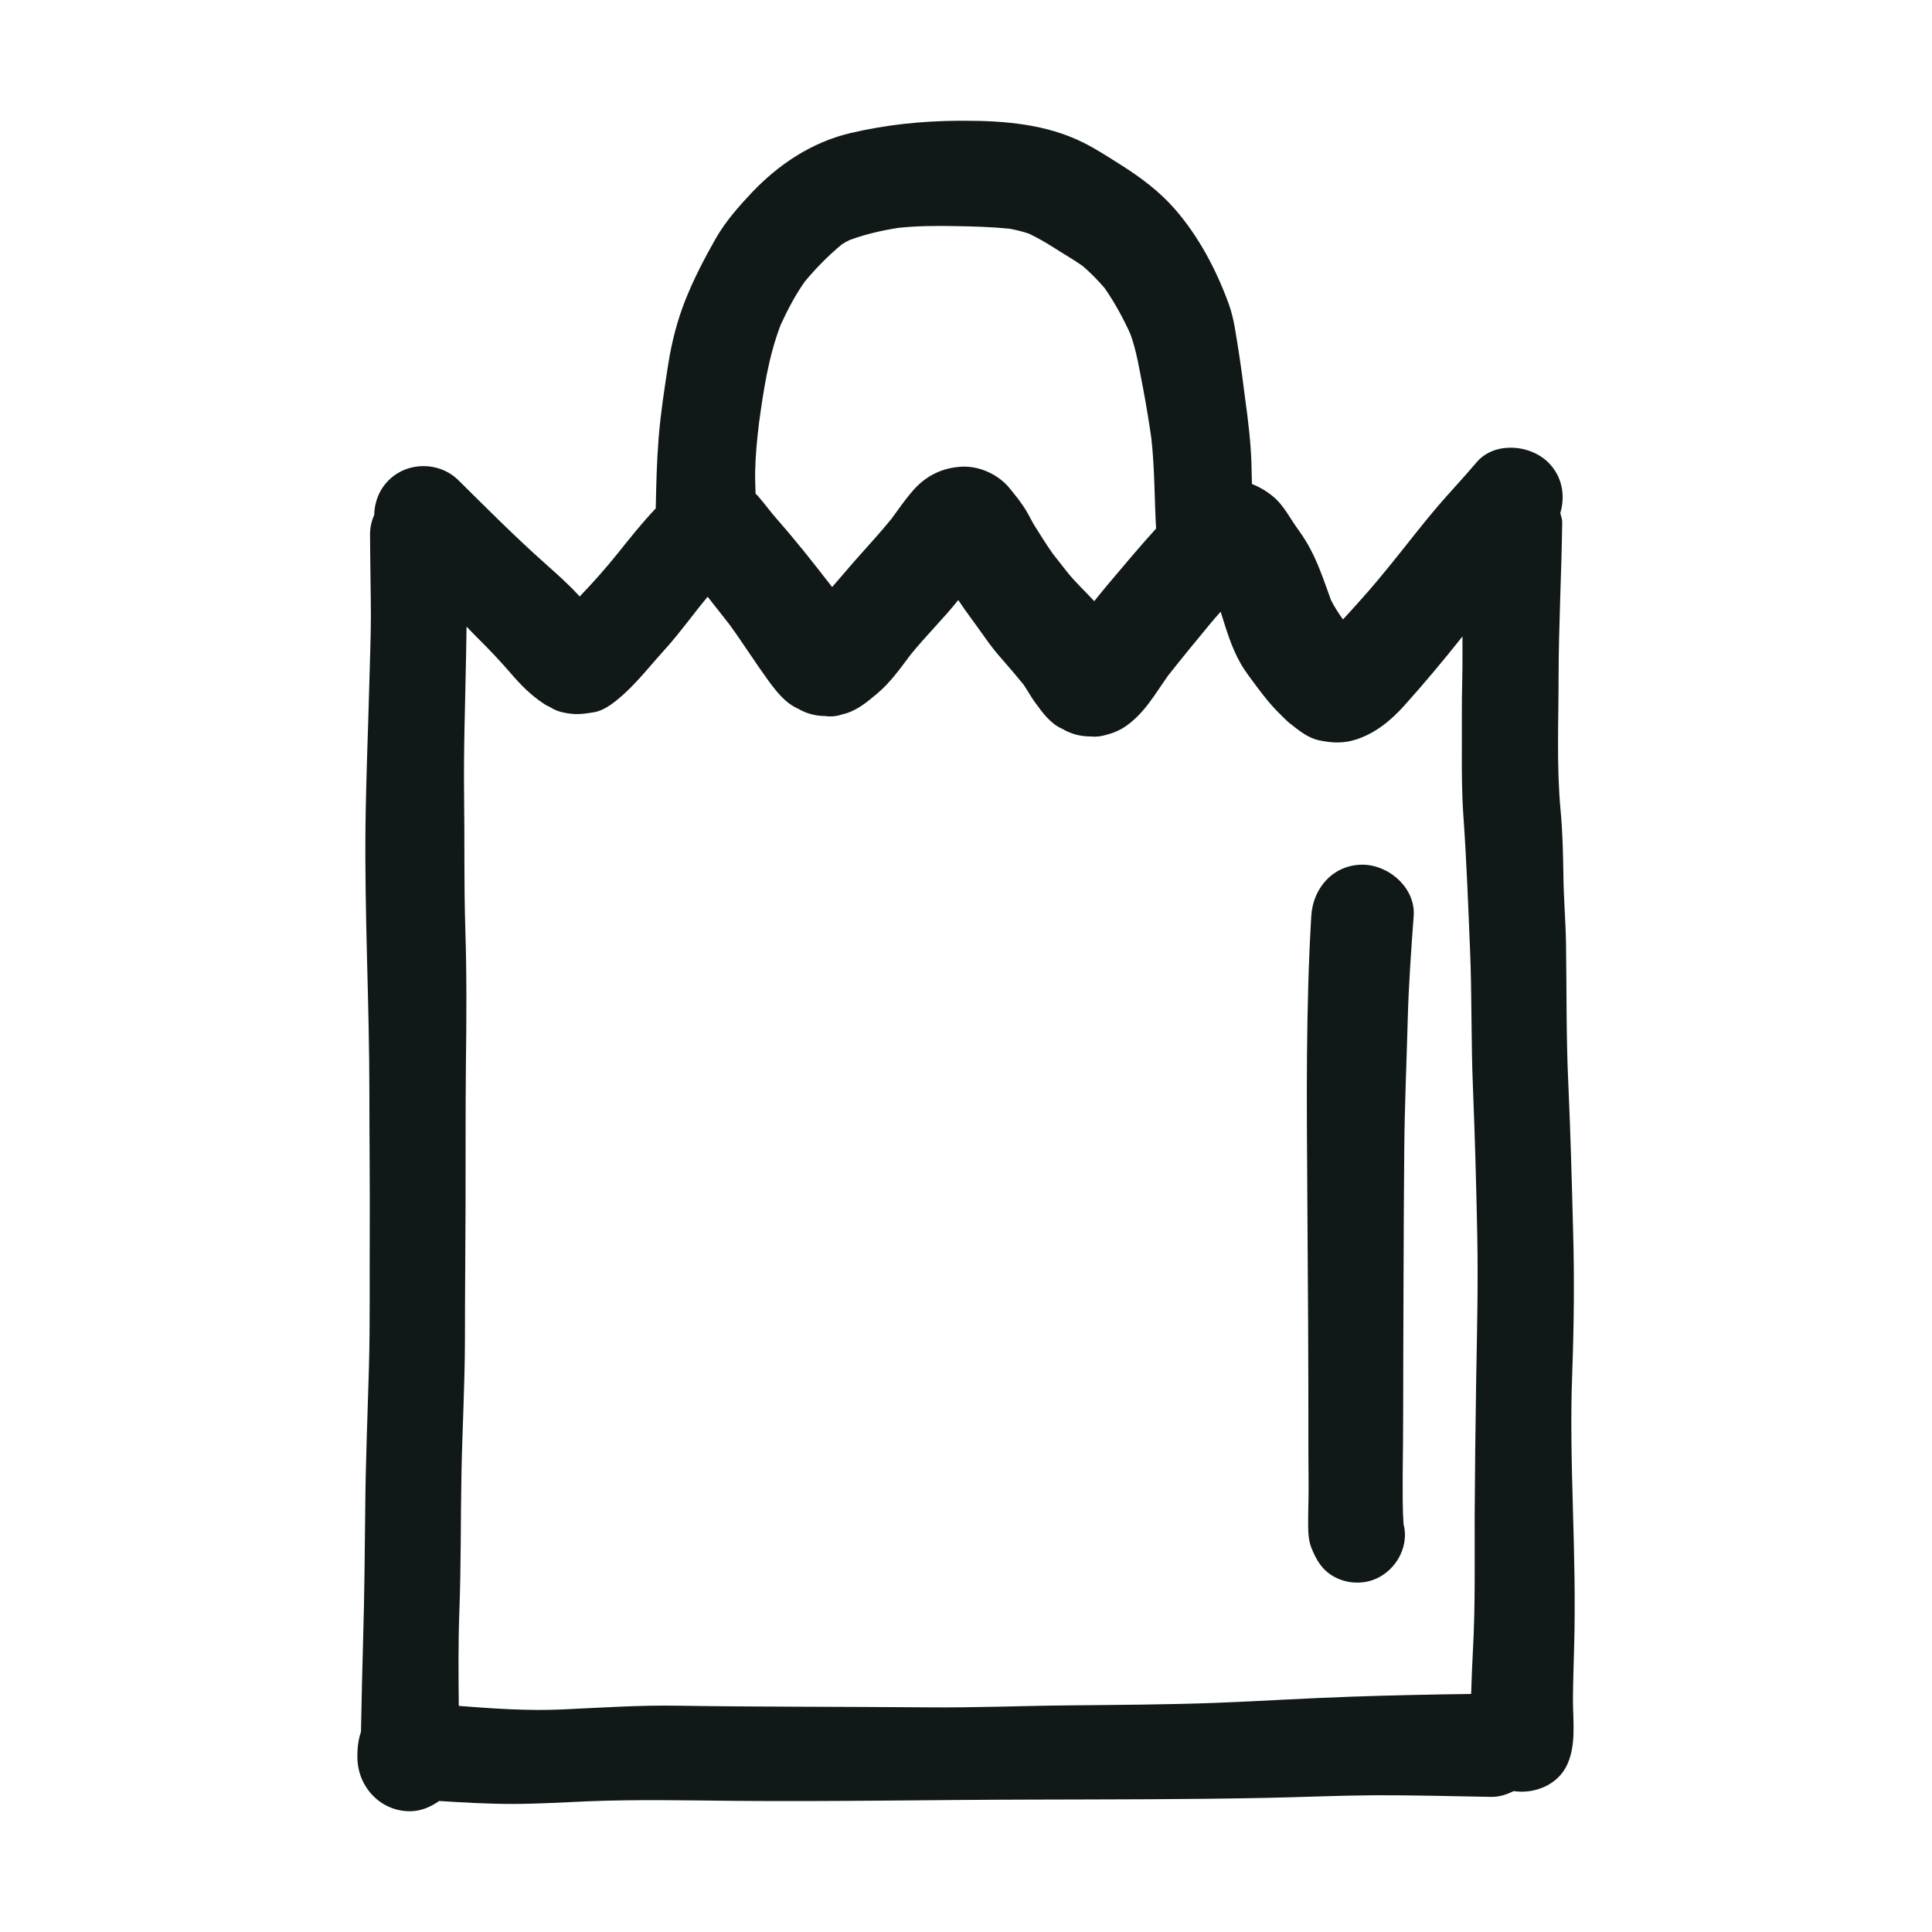
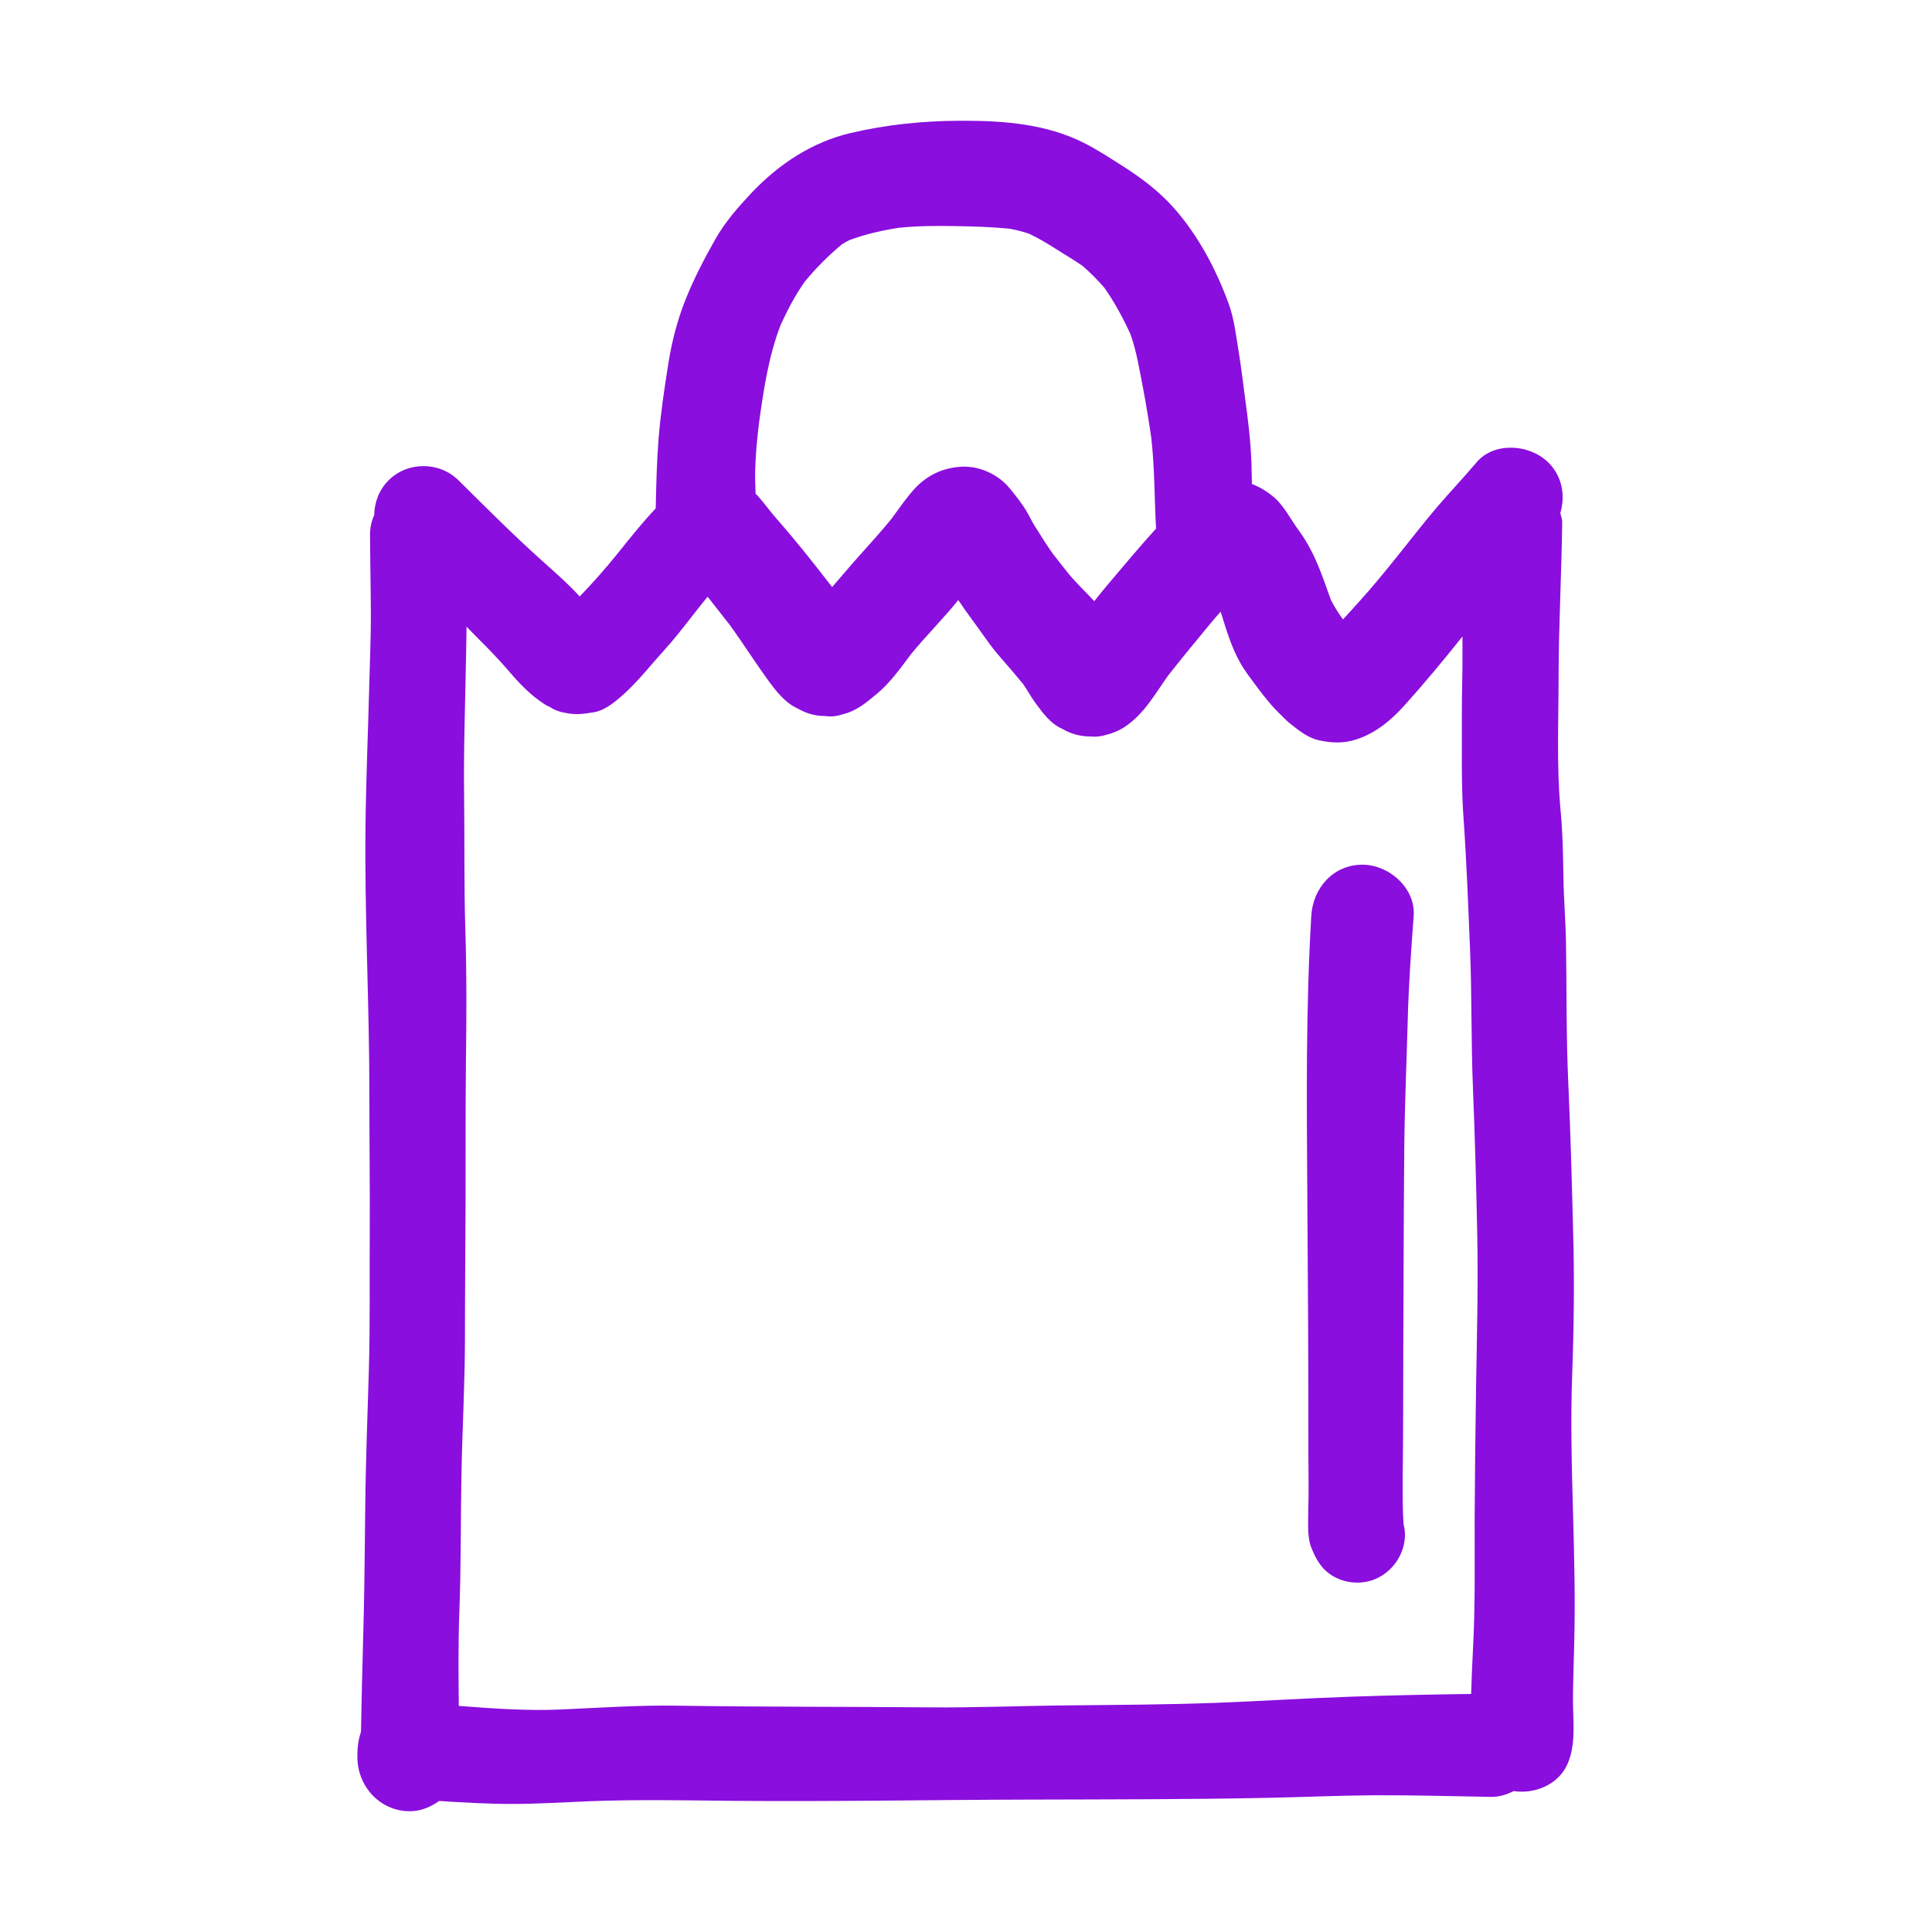
- <svg xmlns="http://www.w3.org/2000/svg" version="1.1" id="designs" viewBox="0 0 32 32" xml:space="preserve" fill="#000000">
+ <svg xmlns="http://www.w3.org/2000/svg" version="1.1" id="designs" viewBox="0 0 32 32" xml:space="preserve" fill="#8A0EDD">
  <g id="SVGRepo_bgCarrier" stroke-width="0" />
  <g id="SVGRepo_tracerCarrier" stroke-linecap="round" stroke-linejoin="round" />
  <g id="SVGRepo_iconCarrier">
-     <style type="text/css"> .sketchy_een{fill:#111918;} </style>
+     <style type="text/css"> .sketchy_een{fill:#8A0EDD;} </style>
    <path class="sketchy_een" d="M26.053,25.01c-0.021-0.754-0.041-1.51-0.012-2.264c0.029-0.795,0.037-1.59,0.014-2.385 c-0.021-0.814-0.043-1.628-0.08-2.441c-0.035-0.766-0.025-1.531-0.037-2.297c-0.006-0.373-0.039-0.745-0.043-1.117 c-0.006-0.362-0.012-0.723-0.047-1.085c-0.068-0.734-0.033-1.481-0.033-2.217c0.002-0.851,0.049-1.703,0.06-2.554 c0.001-0.054-0.021-0.102-0.031-0.153c0.085-0.287,0.033-0.605-0.196-0.834c-0.158-0.158-0.394-0.248-0.627-0.248 c-0.215,0-0.427,0.077-0.569,0.248c-0.207,0.245-0.429,0.479-0.639,0.723c-0.253,0.296-0.489,0.606-0.734,0.908 c-0.181,0.224-0.362,0.444-0.555,0.657c-0.092,0.102-0.185,0.207-0.28,0.309c-0.073-0.102-0.141-0.207-0.198-0.319 c-0.06-0.162-0.114-0.324-0.178-0.485c-0.099-0.251-0.203-0.461-0.36-0.676c-0.138-0.187-0.244-0.413-0.427-0.561 c-0.115-0.093-0.226-0.156-0.345-0.203c-0.004-0.114-0.005-0.229-0.008-0.344c-0.013-0.357-0.054-0.705-0.103-1.057 C20.59,6.342,20.556,6.07,20.513,5.8c-0.043-0.257-0.072-0.522-0.162-0.768c-0.207-0.569-0.503-1.128-0.904-1.583 c-0.244-0.277-0.549-0.507-0.857-0.702c-0.216-0.136-0.427-0.277-0.657-0.39C17.331,2.059,16.648,2,15.982,2 c-0.034,0-0.068,0-0.103,0c-0.606,0.004-1.194,0.064-1.789,0.203c-0.639,0.15-1.188,0.514-1.637,0.986 c-0.222,0.236-0.44,0.483-0.602,0.768c-0.187,0.331-0.36,0.661-0.501,1.017c-0.134,0.339-0.224,0.691-0.281,1.052 c-0.064,0.409-0.127,0.818-0.16,1.229c-0.031,0.39-0.04,0.777-0.048,1.166c-0.223,0.235-0.428,0.493-0.626,0.74 c-0.2,0.249-0.413,0.49-0.635,0.72C9.597,9.875,9.592,9.87,9.587,9.864C9.414,9.675,9.225,9.508,9.034,9.338 C8.537,8.896,8.068,8.425,7.596,7.957c-0.318-0.315-0.844-0.317-1.161,0C6.28,8.112,6.201,8.32,6.198,8.53 C6.154,8.629,6.129,8.737,6.129,8.852c0.002,0.444,0.012,0.888,0.014,1.333c0,0.392-0.018,0.781-0.027,1.171 c-0.02,0.77-0.053,1.537-0.062,2.307c-0.018,1.481,0.064,2.959,0.064,4.44c0,0.775,0.01,1.553,0.006,2.33 C6.12,21.18,6.131,21.928,6.11,22.674c-0.021,0.754-0.053,1.506-0.06,2.26c-0.008,0.758-0.014,1.516-0.037,2.273 c-0.015,0.494-0.024,0.985-0.034,1.478c-0.049,0.139-0.063,0.292-0.059,0.443C5.933,29.604,6.305,30,6.788,30 c0.184,0,0.345-0.071,0.485-0.17c0.412,0.026,0.825,0.05,1.238,0.049c0.419-0.002,0.836-0.027,1.255-0.045 c0.805-0.031,1.607-0.014,2.412-0.006c1.635,0.014,3.269-0.018,4.906-0.021c1.303-0.004,2.605-0.002,3.908-0.029 c0.592-0.012,1.185-0.039,1.779-0.043c0.643-0.002,1.284,0.016,1.925,0.027c0.136,0.002,0.26-0.038,0.375-0.096 c0.334,0.051,0.706-0.094,0.867-0.399c0.177-0.335,0.115-0.752,0.115-1.118c0.002-0.296,0.012-0.59,0.02-0.887 C26.094,26.512,26.074,25.76,26.053,25.01z M12.572,7.004c0.076-0.553,0.158-1.102,0.359-1.625c0.113-0.246,0.24-0.489,0.396-0.711 c0.186-0.226,0.39-0.431,0.615-0.619c0.041-0.027,0.083-0.051,0.127-0.072c0.264-0.098,0.533-0.159,0.81-0.203 c0.312-0.033,0.628-0.035,0.94-0.029c0.303,0.005,0.603,0.013,0.902,0.043c0.112,0.021,0.219,0.047,0.326,0.084 c0.14,0.068,0.275,0.145,0.407,0.229c0.158,0.102,0.321,0.195,0.475,0.302c0.131,0.112,0.252,0.235,0.365,0.366 c0.166,0.238,0.31,0.501,0.43,0.767c0.103,0.284,0.148,0.59,0.207,0.885c0.052,0.275,0.098,0.555,0.138,0.832 c0.057,0.498,0.051,1.002,0.079,1.502c-0.271,0.298-0.53,0.608-0.789,0.915c-0.079,0.094-0.158,0.19-0.235,0.287 c-0.142-0.155-0.297-0.298-0.43-0.46c-0.083-0.107-0.167-0.213-0.252-0.32c-0.107-0.15-0.204-0.307-0.302-0.463 c-0.049-0.078-0.088-0.162-0.134-0.24c-0.08-0.138-0.181-0.261-0.281-0.384c-0.185-0.23-0.503-0.376-0.797-0.36 c-0.312,0.016-0.581,0.144-0.789,0.376c-0.137,0.152-0.253,0.323-0.374,0.488c-0.172,0.211-0.356,0.414-0.538,0.617 c-0.15,0.167-0.294,0.342-0.444,0.512c-0.019-0.023-0.037-0.047-0.056-0.071c-0.273-0.353-0.551-0.703-0.846-1.039 c-0.119-0.133-0.22-0.277-0.337-0.409c-0.009-0.01-0.02-0.015-0.029-0.024c-0.003-0.122-0.01-0.244-0.007-0.367 C12.513,7.541,12.539,7.273,12.572,7.004z M22.393,28.102c-0.754,0.025-1.508,0.074-2.264,0.103 c-0.795,0.029-1.588,0.033-2.383,0.041c-0.795,0.006-1.588,0.041-2.383,0.033c-1.374-0.012-2.745-0.006-4.117-0.027 c-0.647-0.012-1.294,0.033-1.939,0.062c-0.569,0.026-1.139-0.015-1.708-0.059c-0.005-0.516-0.01-1.032,0.009-1.548 c0.029-0.762,0.021-1.524,0.035-2.284c0.014-0.75,0.057-1.498,0.058-2.248c0-0.74,0.008-1.483,0.01-2.225 c0.002-0.777-0.002-1.555,0.006-2.332c0.01-0.746,0.014-1.49-0.01-2.237c-0.023-0.734-0.01-1.473-0.02-2.209 c-0.01-0.779,0.02-1.557,0.033-2.336c0.003-0.152,0.005-0.304,0.008-0.457c0.063,0.067,0.127,0.132,0.192,0.197 c0.185,0.183,0.362,0.37,0.532,0.567c0.171,0.199,0.339,0.372,0.563,0.518c0.029,0.02,0.06,0.035,0.092,0.049 c0.072,0.047,0.15,0.078,0.234,0.093c0.195,0.041,0.294,0.025,0.487-0.004c0.205-0.031,0.399-0.205,0.546-0.341 c0.232-0.218,0.434-0.478,0.649-0.713c0.246-0.272,0.461-0.578,0.698-0.861c0.12,0.154,0.242,0.308,0.362,0.461 c0.219,0.301,0.418,0.617,0.636,0.918c0.133,0.181,0.283,0.378,0.493,0.472c0.142,0.083,0.294,0.125,0.458,0.125 c0.094,0.014,0.187,0.004,0.279-0.027c0.234-0.053,0.399-0.195,0.577-0.343c0.215-0.178,0.389-0.423,0.557-0.647 c0.252-0.311,0.539-0.592,0.789-0.904c0.072,0.108,0.146,0.213,0.224,0.318c-0.006-0.008-0.012-0.016-0.018-0.023 c0.016,0.022,0.032,0.043,0.048,0.064c-0.003-0.004-0.006-0.009-0.01-0.013c0.032,0.042,0.064,0.084,0.098,0.126 c-0.03-0.038-0.059-0.075-0.088-0.113c0.147,0.199,0.28,0.406,0.446,0.592c0.129,0.147,0.256,0.295,0.379,0.446 c0.068,0.099,0.123,0.204,0.194,0.3c0.121,0.166,0.255,0.353,0.452,0.437c0.142,0.084,0.296,0.125,0.462,0.125 c0.092,0.01,0.181,0,0.271-0.029c0.105-0.025,0.21-0.07,0.3-0.13c0.321-0.215,0.499-0.541,0.715-0.846 c0.227-0.288,0.459-0.572,0.694-0.854c0.058-0.071,0.118-0.139,0.179-0.207c0.092,0.292,0.175,0.585,0.329,0.854 c0.076,0.135,0.173,0.257,0.265,0.382c0.127,0.171,0.255,0.331,0.407,0.477c0.045,0.043,0.088,0.09,0.136,0.129 c0.15,0.117,0.292,0.241,0.485,0.286c0.212,0.047,0.411,0.057,0.622-0.012c0.323-0.103,0.588-0.325,0.81-0.575 c0.33-0.368,0.645-0.746,0.951-1.131c0,0.243,0.002,0.487-0.004,0.73c-0.01,0.382-0.004,0.766-0.006,1.147 c-0.002,0.364,0,0.727,0.025,1.091c0.053,0.743,0.08,1.489,0.111,2.233c0.031,0.752,0.016,1.504,0.047,2.256 c0.033,0.82,0.056,1.641,0.072,2.461c0.016,0.803-0.004,1.604-0.018,2.406c-0.012,0.752-0.021,1.502-0.025,2.252 c-0.002,0.74,0.012,1.483-0.029,2.223c-0.012,0.238-0.023,0.477-0.029,0.716C23.713,28.066,23.052,28.079,22.393,28.102z M23.415,15.17c-0.043,0.579-0.084,1.157-0.099,1.74c-0.019,0.707-0.051,1.415-0.057,2.122c-0.006,0.723-0.01,1.446-0.012,2.168 c-0.002,0.715-0.006,1.428-0.006,2.143c0,0.368-0.004,0.736-0.008,1.104c0,0.265-0.004,0.534,0.014,0.797 c0.106,0.403-0.163,0.832-0.557,0.941c-0.205,0.056-0.427,0.027-0.608-0.078c-0.193-0.113-0.281-0.273-0.362-0.472 c-0.057-0.138-0.053-0.317-0.053-0.469c0-0.115,0.004-0.23,0.006-0.345c0.004-0.249-0.002-0.499-0.002-0.748 c0.002-1.438-0.008-2.877-0.018-4.315c-0.01-1.529-0.025-3.061,0.066-4.588c0.027-0.462,0.364-0.848,0.847-0.848 C23.004,14.322,23.448,14.708,23.415,15.17z" />
  </g>
</svg>
